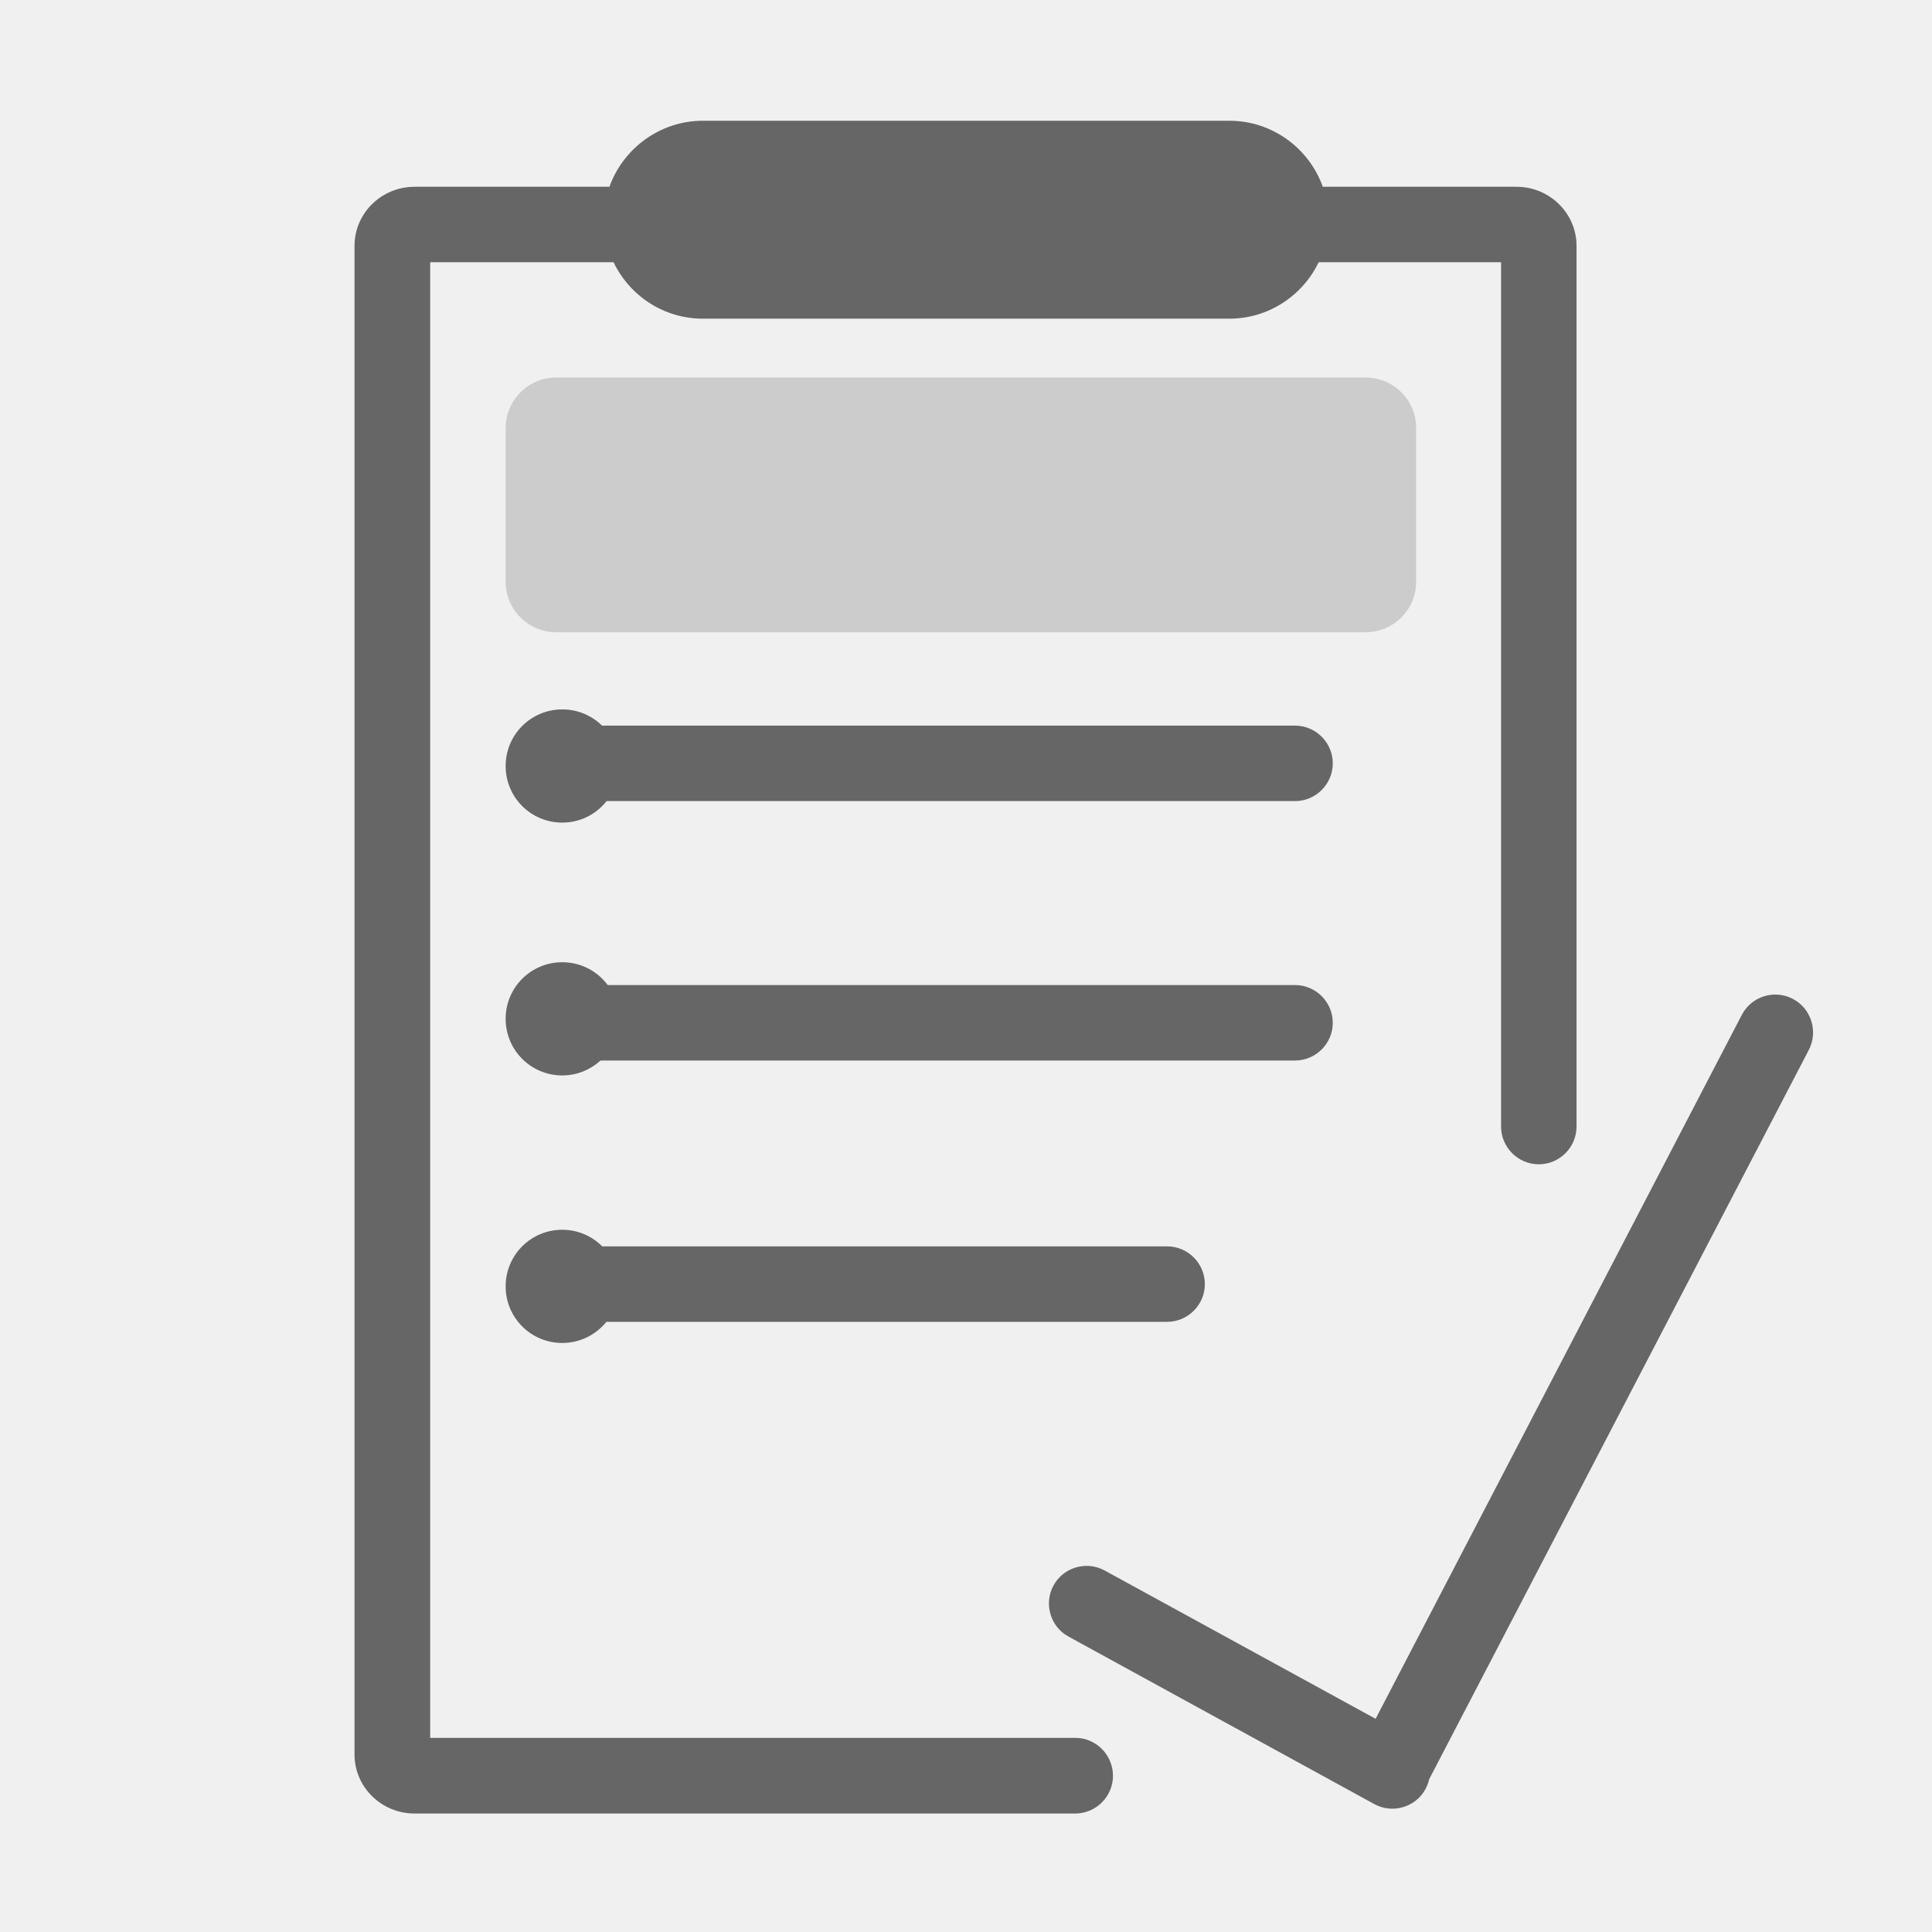
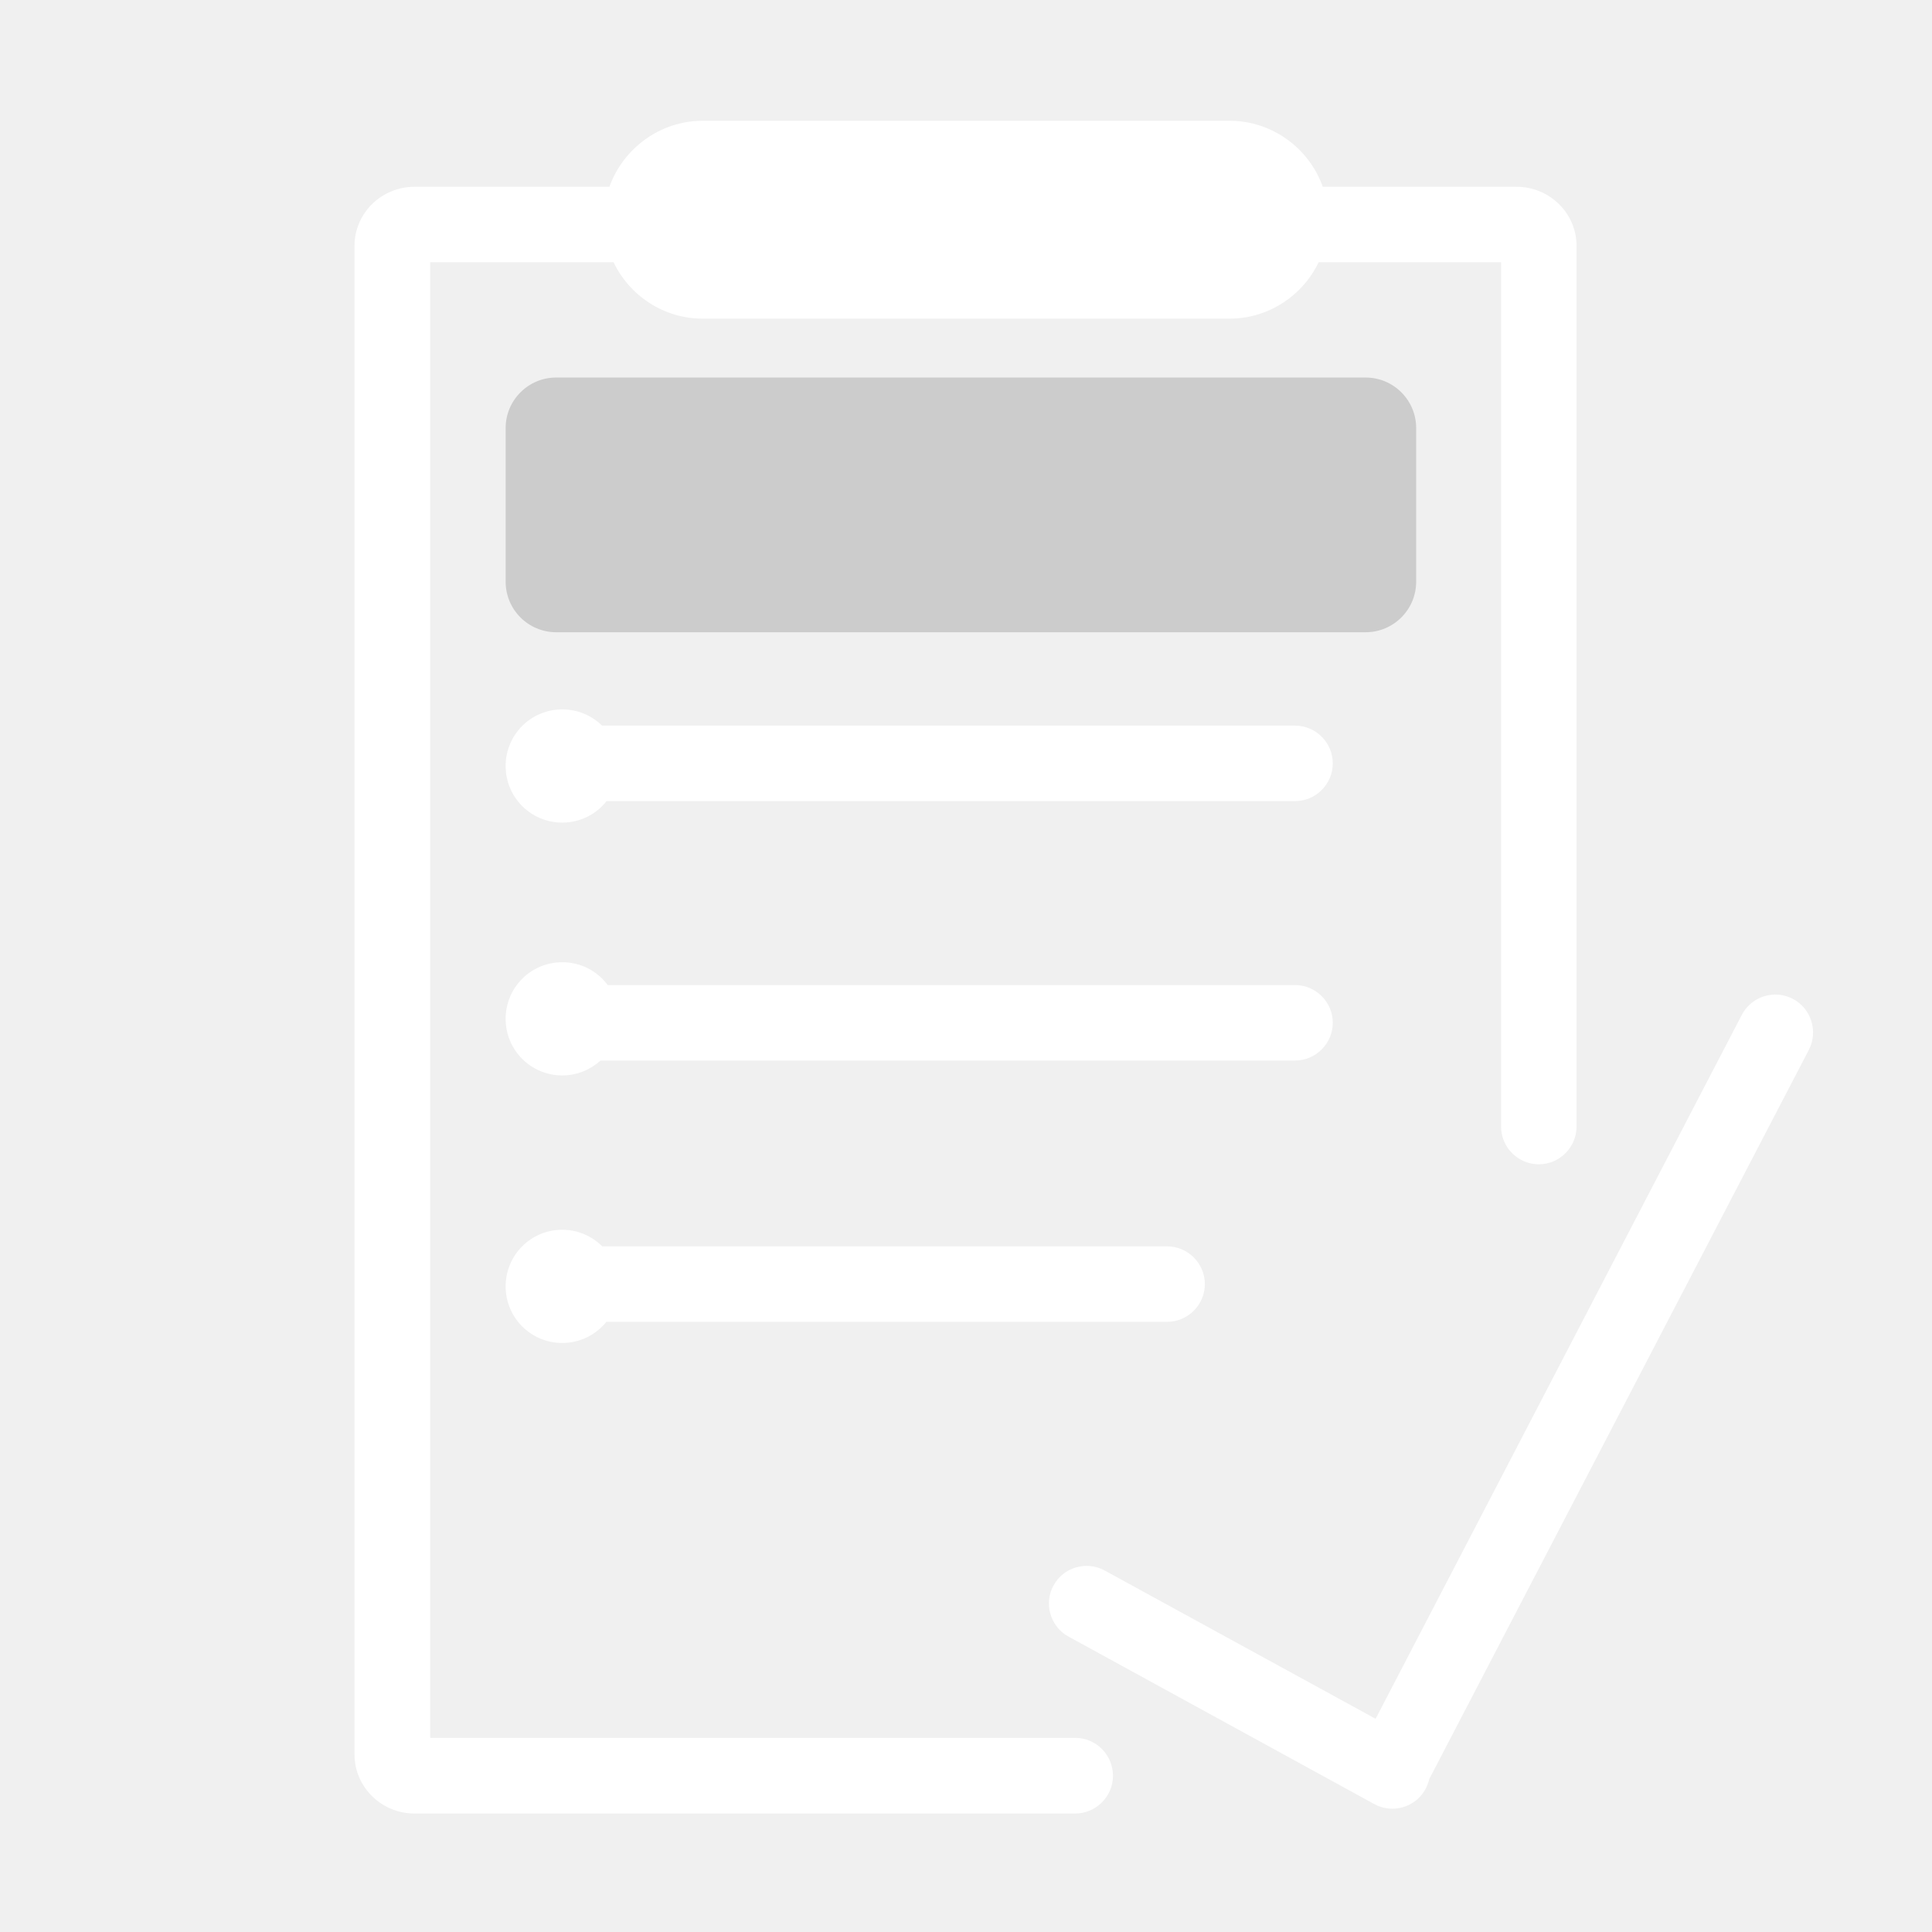
<svg xmlns="http://www.w3.org/2000/svg" width="800px" height="800px" viewBox="0 0 1024 1024" class="icon" version="1.1">
-   <path d="M569.9 921.1H228V139h97.2c8.5 17.7 26.5 29.9 47.3 29.9h279.1c20.8 0 38.9-12.3 47.3-29.9h96.7v458.1c0 11 9 20 20 20s20-9 20-20V130.3c0-17.3-14.3-31.3-31.8-31.3H701.1c-7.2-20.3-26.7-35-49.5-35H372.5c-22.7 0-42.2 14.7-49.5 35H219.7c-17.5 0-31.8 14-31.8 31.3v799.6c0 17.3 14.3 31.3 31.8 31.3h350.2c11 0 20-9 20-20s-8.9-20.1-20-20.1z" fill="#666666" />
-   <path d="M706.4 404.6c0-11-9-20-20-20H319.1c-5.4-5.3-12.8-8.6-21.1-8.6-16.6 0-30 13.4-30 30s13.4 30 30 30c9.5 0 18-4.4 23.5-11.4h364.9c11 0 20-9 20-20zM706.4 542.1c0-11-9-20-20-20H322.1c-5.5-7.4-14.2-12.1-24.1-12.1-16.6 0-30 13.4-30 30s13.4 30 30 30c7.8 0 14.9-3 20.3-7.9h368.1c11 0 20-9 20-20zM320.1 660.6h-0.9c-5.4-5.4-12.9-8.8-21.2-8.8-16.6 0-30 13.4-30 30s13.4 30 30 30c9.5 0 17.9-4.4 23.4-11.2h297.2c11 0 20-9 20-20s-9-20-20-20H320.1zM950.2 529.4c-9.8-5.1-21.9-1.3-27 8.5L729.1 911l-143.6-78.6c-9.6-5.3-21.9-1.7-27.1 7.9-5.3 9.6-1.7 21.9 7.9 27.1l162.1 88.8c9.6 5.3 21.9 1.7 27.1-7.9 0.9-1.7 1.6-3.5 2-5.3l201.2-386.5c5.1-9.8 1.3-22-8.5-27.1z" fill="#666666" />
+   <path d="M569.9 921.1H228V139h97.2c8.5 17.7 26.5 29.9 47.3 29.9h279.1c20.8 0 38.9-12.3 47.3-29.9h96.7v458.1c0 11 9 20 20 20s20-9 20-20V130.3c0-17.3-14.3-31.3-31.8-31.3H701.1c-7.2-20.3-26.7-35-49.5-35H372.5c-22.7 0-42.2 14.7-49.5 35H219.7c-17.5 0-31.8 14-31.8 31.3v799.6c0 17.3 14.3 31.3 31.8 31.3h350.2c11 0 20-9 20-20s-8.9-20.1-20-20.1z" fill="#fff" />
+   <path d="M706.4 404.6c0-11-9-20-20-20H319.1c-5.4-5.3-12.8-8.6-21.1-8.6-16.6 0-30 13.4-30 30s13.4 30 30 30c9.5 0 18-4.4 23.5-11.4h364.9c11 0 20-9 20-20zM706.4 542.1c0-11-9-20-20-20H322.1c-5.5-7.4-14.2-12.1-24.1-12.1-16.6 0-30 13.4-30 30s13.4 30 30 30c7.8 0 14.9-3 20.3-7.9h368.1c11 0 20-9 20-20zM320.1 660.6h-0.9c-5.4-5.4-12.9-8.8-21.2-8.8-16.6 0-30 13.4-30 30s13.4 30 30 30c9.5 0 17.9-4.4 23.4-11.2h297.2c11 0 20-9 20-20s-9-20-20-20H320.1zM950.2 529.4c-9.8-5.1-21.9-1.3-27 8.5L729.1 911l-143.6-78.6c-9.6-5.3-21.9-1.7-27.1 7.9-5.3 9.6-1.7 21.9 7.9 27.1l162.1 88.8c9.6 5.3 21.9 1.7 27.1-7.9 0.9-1.7 1.6-3.5 2-5.3l201.2-386.5c5.1-9.8 1.3-22-8.5-27.1z" fill="#fff" />
  <path d="M723.8 335.1h-429c-14.8 0-26.8-12-26.8-26.8v-81.4c0-14.8 12-26.8 26.8-26.8h429c14.8 0 26.8 12 26.8 26.8v81.4c0 14.8-12 26.8-26.8 26.8z" fill="#CCCCCC" />
</svg>
